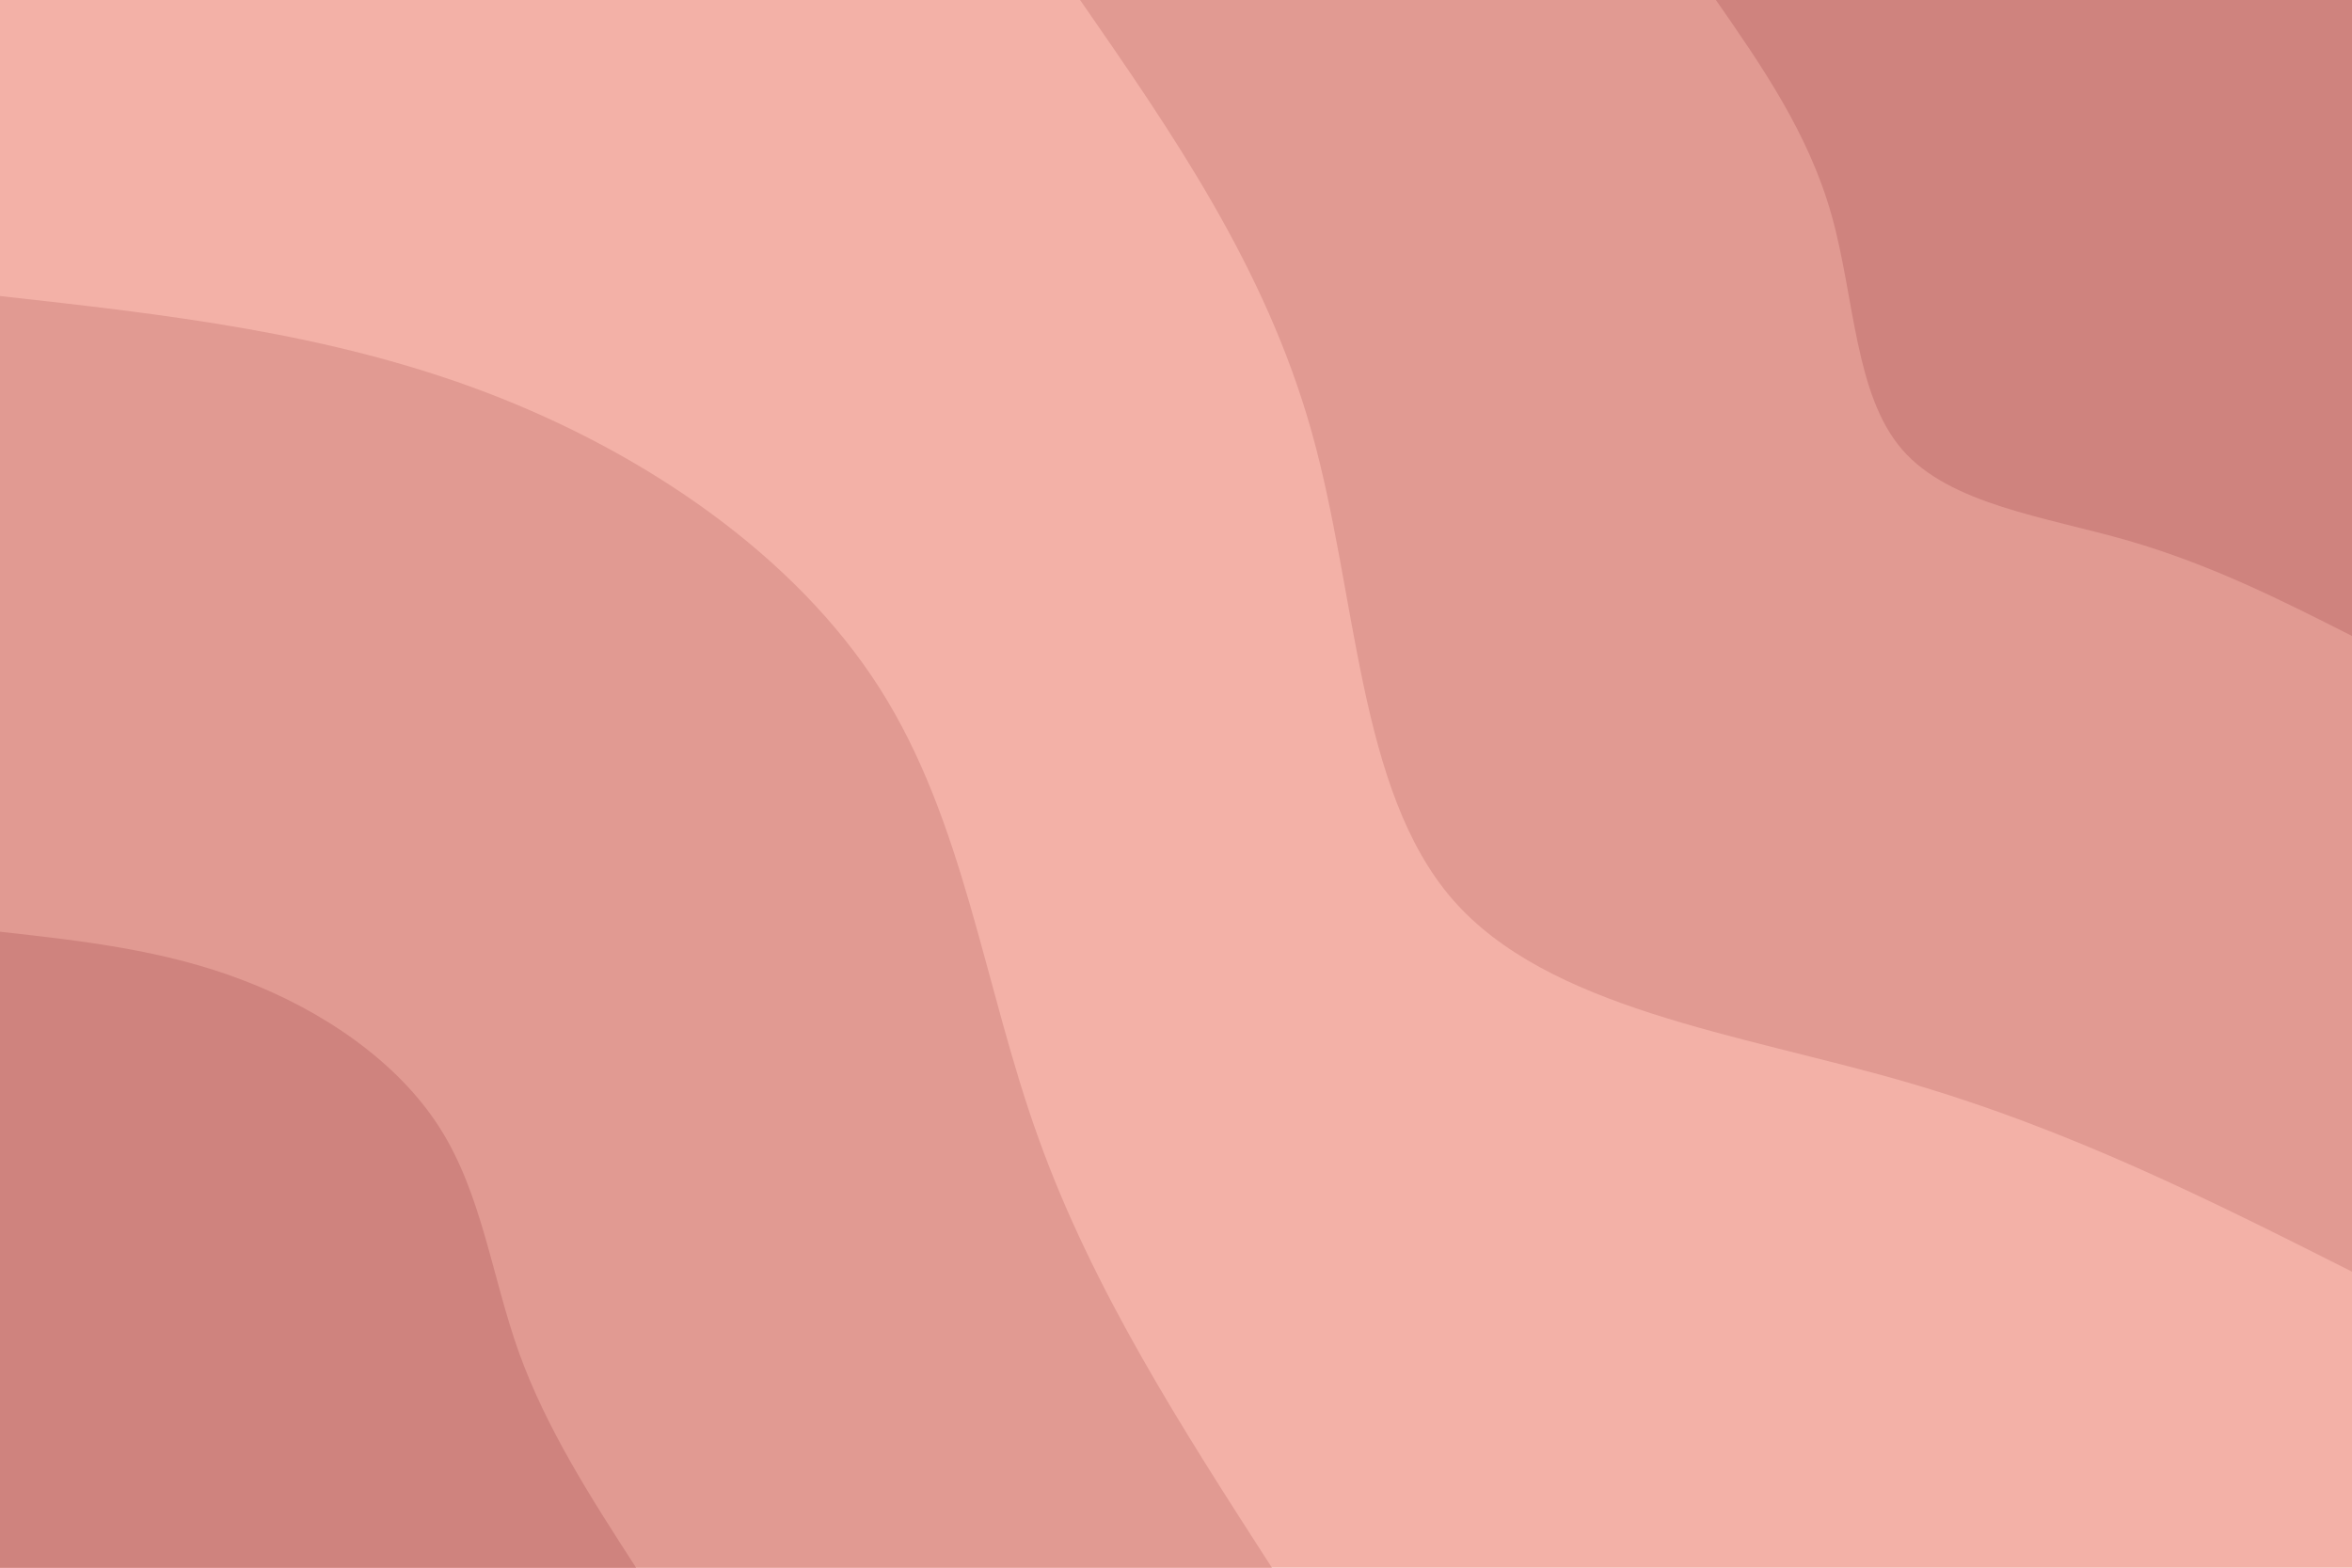
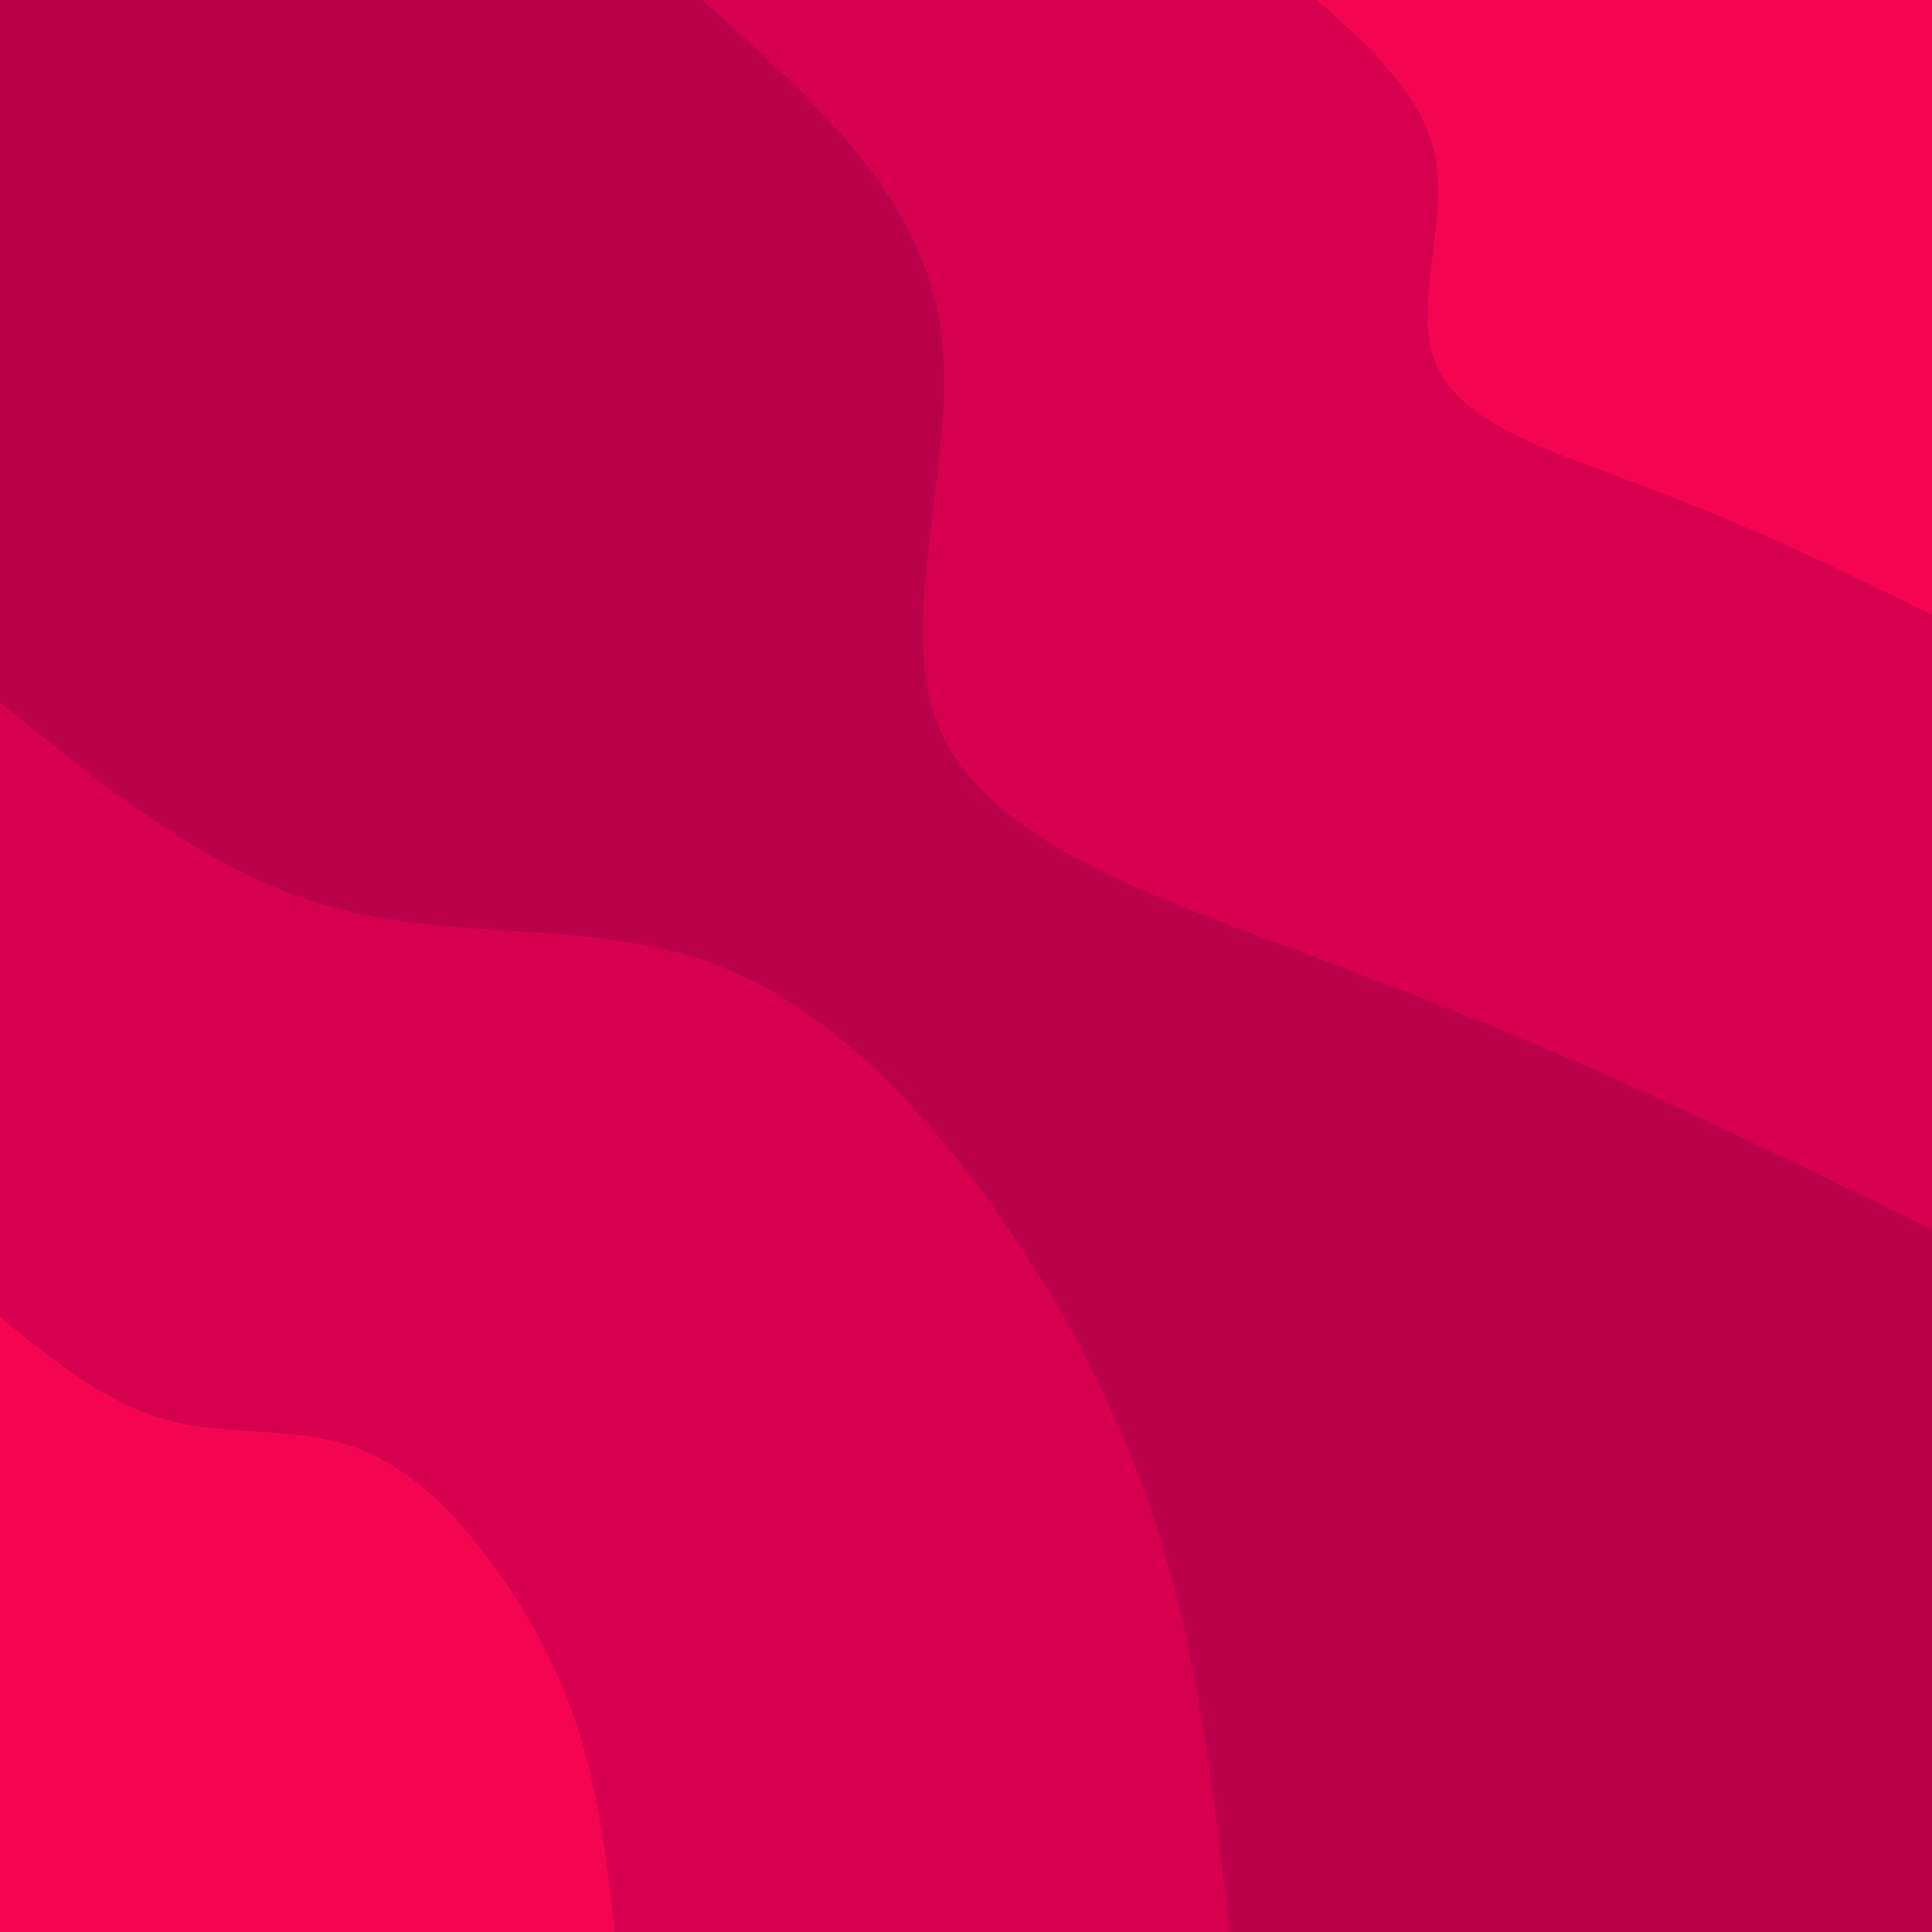
- <svg xmlns="http://www.w3.org/2000/svg" id="visual" viewBox="0 0 900 600" width="900" height="600" version="1.1">
-   <rect x="0" y="0" width="900" height="600" fill="#f3b1a7" />
+ <svg xmlns="http://www.w3.org/2000/svg" id="visual" viewBox="0 0 800 800" width="800" height="800" version="1.1">
+   <rect x="0" y="0" width="800" height="800" fill="#BB004B" />
  <defs>
-     <linearGradient id="grad1_0" x1="33.3%" y1="0%" x2="100%" y2="100%">
-       <stop offset="20%" stop-color="#cf837e" stop-opacity="1" />
-       <stop offset="80%" stop-color="#cf837e" stop-opacity="1" />
+     <linearGradient id="grad1_0" x1="0%" y1="0%" x2="100%" y2="100%">
+       <stop offset="30%" stop-color="#f40552" stop-opacity="1" />
+       <stop offset="70%" stop-color="#f40552" stop-opacity="1" />
    </linearGradient>
  </defs>
  <defs>
-     <linearGradient id="grad1_1" x1="33.3%" y1="0%" x2="100%" y2="100%">
-       <stop offset="20%" stop-color="#cf837e" stop-opacity="1" />
-       <stop offset="80%" stop-color="#f3b1a7" stop-opacity="1" />
+     <linearGradient id="grad1_1" x1="0%" y1="0%" x2="100%" y2="100%">
+       <stop offset="30%" stop-color="#f40552" stop-opacity="1" />
+       <stop offset="70%" stop-color="#bb004b" stop-opacity="1" />
    </linearGradient>
  </defs>
  <defs>
-     <linearGradient id="grad2_0" x1="0%" y1="0%" x2="66.7%" y2="100%">
-       <stop offset="20%" stop-color="#cf837e" stop-opacity="1" />
-       <stop offset="80%" stop-color="#cf837e" stop-opacity="1" />
+     <linearGradient id="grad2_0" x1="0%" y1="0%" x2="100%" y2="100%">
+       <stop offset="30%" stop-color="#f40552" stop-opacity="1" />
+       <stop offset="70%" stop-color="#f40552" stop-opacity="1" />
    </linearGradient>
  </defs>
  <defs>
-     <linearGradient id="grad2_1" x1="0%" y1="0%" x2="66.7%" y2="100%">
-       <stop offset="20%" stop-color="#f3b1a7" stop-opacity="1" />
-       <stop offset="80%" stop-color="#cf837e" stop-opacity="1" />
+     <linearGradient id="grad2_1" x1="0%" y1="0%" x2="100%" y2="100%">
+       <stop offset="30%" stop-color="#bb004b" stop-opacity="1" />
+       <stop offset="70%" stop-color="#f40552" stop-opacity="1" />
    </linearGradient>
  </defs>
-   <g transform="translate(900, 0)">
-     <path d="M0 486.7C-54 459.5 -108 432.2 -171.4 413.9C-234.9 395.6 -307.8 386.1 -344.2 344.2C-380.6 302.2 -380.5 227.7 -398.2 164.9C-415.9 102.1 -451.3 51.1 -486.7 0L0 0Z" fill="#e19a92" />
-     <path d="M0 243.4C-27 229.7 -54 216.1 -85.7 206.9C-117.4 197.8 -153.9 193.1 -172.1 172.1C-190.3 151.1 -190.3 113.9 -199.1 82.5C-207.9 51.1 -225.7 25.5 -243.4 0L0 0Z" fill="#cf837e" />
+   <g transform="translate(800, 0)">
+     <path d="M0 509.1C-49.2 485.1 -98.3 461.1 -143.4 441.3C-188.5 421.5 -229.5 406 -281 386.7C-332.5 367.4 -394.5 344.3 -411.9 299.3C-429.3 254.2 -402.1 187 -410.9 133.5C-419.6 79.9 -464.4 40 -509.1 0L0 0Z" fill="#d7004f" />
+     <path d="M0 254.6C-24.6 242.5 -49.2 230.5 -71.7 220.6C-94.2 210.8 -114.7 203 -140.5 193.4C-166.2 183.7 -197.2 172.2 -205.9 149.6C-214.6 127.1 -201 93.5 -205.4 66.7C-209.8 40 -232.2 20 -254.6 0L0 0Z" fill="#f40552" />
  </g>
-   <g transform="translate(0, 600)">
-     <path d="M0 -486.7C63 -479.7 126 -472.7 186.3 -449.7C246.6 -426.7 304.1 -387.6 336.6 -336.6C369.1 -285.6 376.4 -222.6 397.3 -164.6C418.1 -106.5 452.4 -53.2 486.7 0L0 0Z" fill="#e19a92" />
-     <path d="M0 -243.4C31.5 -239.9 63 -236.4 93.1 -224.8C123.3 -213.3 152.1 -193.8 168.3 -168.3C184.5 -142.8 188.2 -111.3 198.6 -82.3C209.1 -53.2 226.2 -26.6 243.4 0L0 0Z" fill="#cf837e" />
+   <g transform="translate(0, 800)">
+     <path d="M0 -509.1C43.9 -473.5 87.8 -437.9 137.8 -424.2C187.9 -410.5 244.1 -418.7 292.1 -402.1C340.2 -385.4 380.1 -343.8 411.9 -299.3C443.7 -254.7 467.3 -207 482.2 -156.7C497 -106.3 503.1 -53.1 509.1 0L0 0Z" fill="#d7004f" />
+     <path d="M0 -254.6C21.9 -236.7 43.9 -218.9 68.9 -212.1C93.9 -205.2 122 -209.4 146.1 -201C170.1 -192.7 190 -171.9 205.9 -149.6C221.8 -127.3 233.7 -103.5 241.1 -78.3C248.5 -53.1 251.5 -26.6 254.6 0L0 0Z" fill="#f40552" />
  </g>
</svg>
